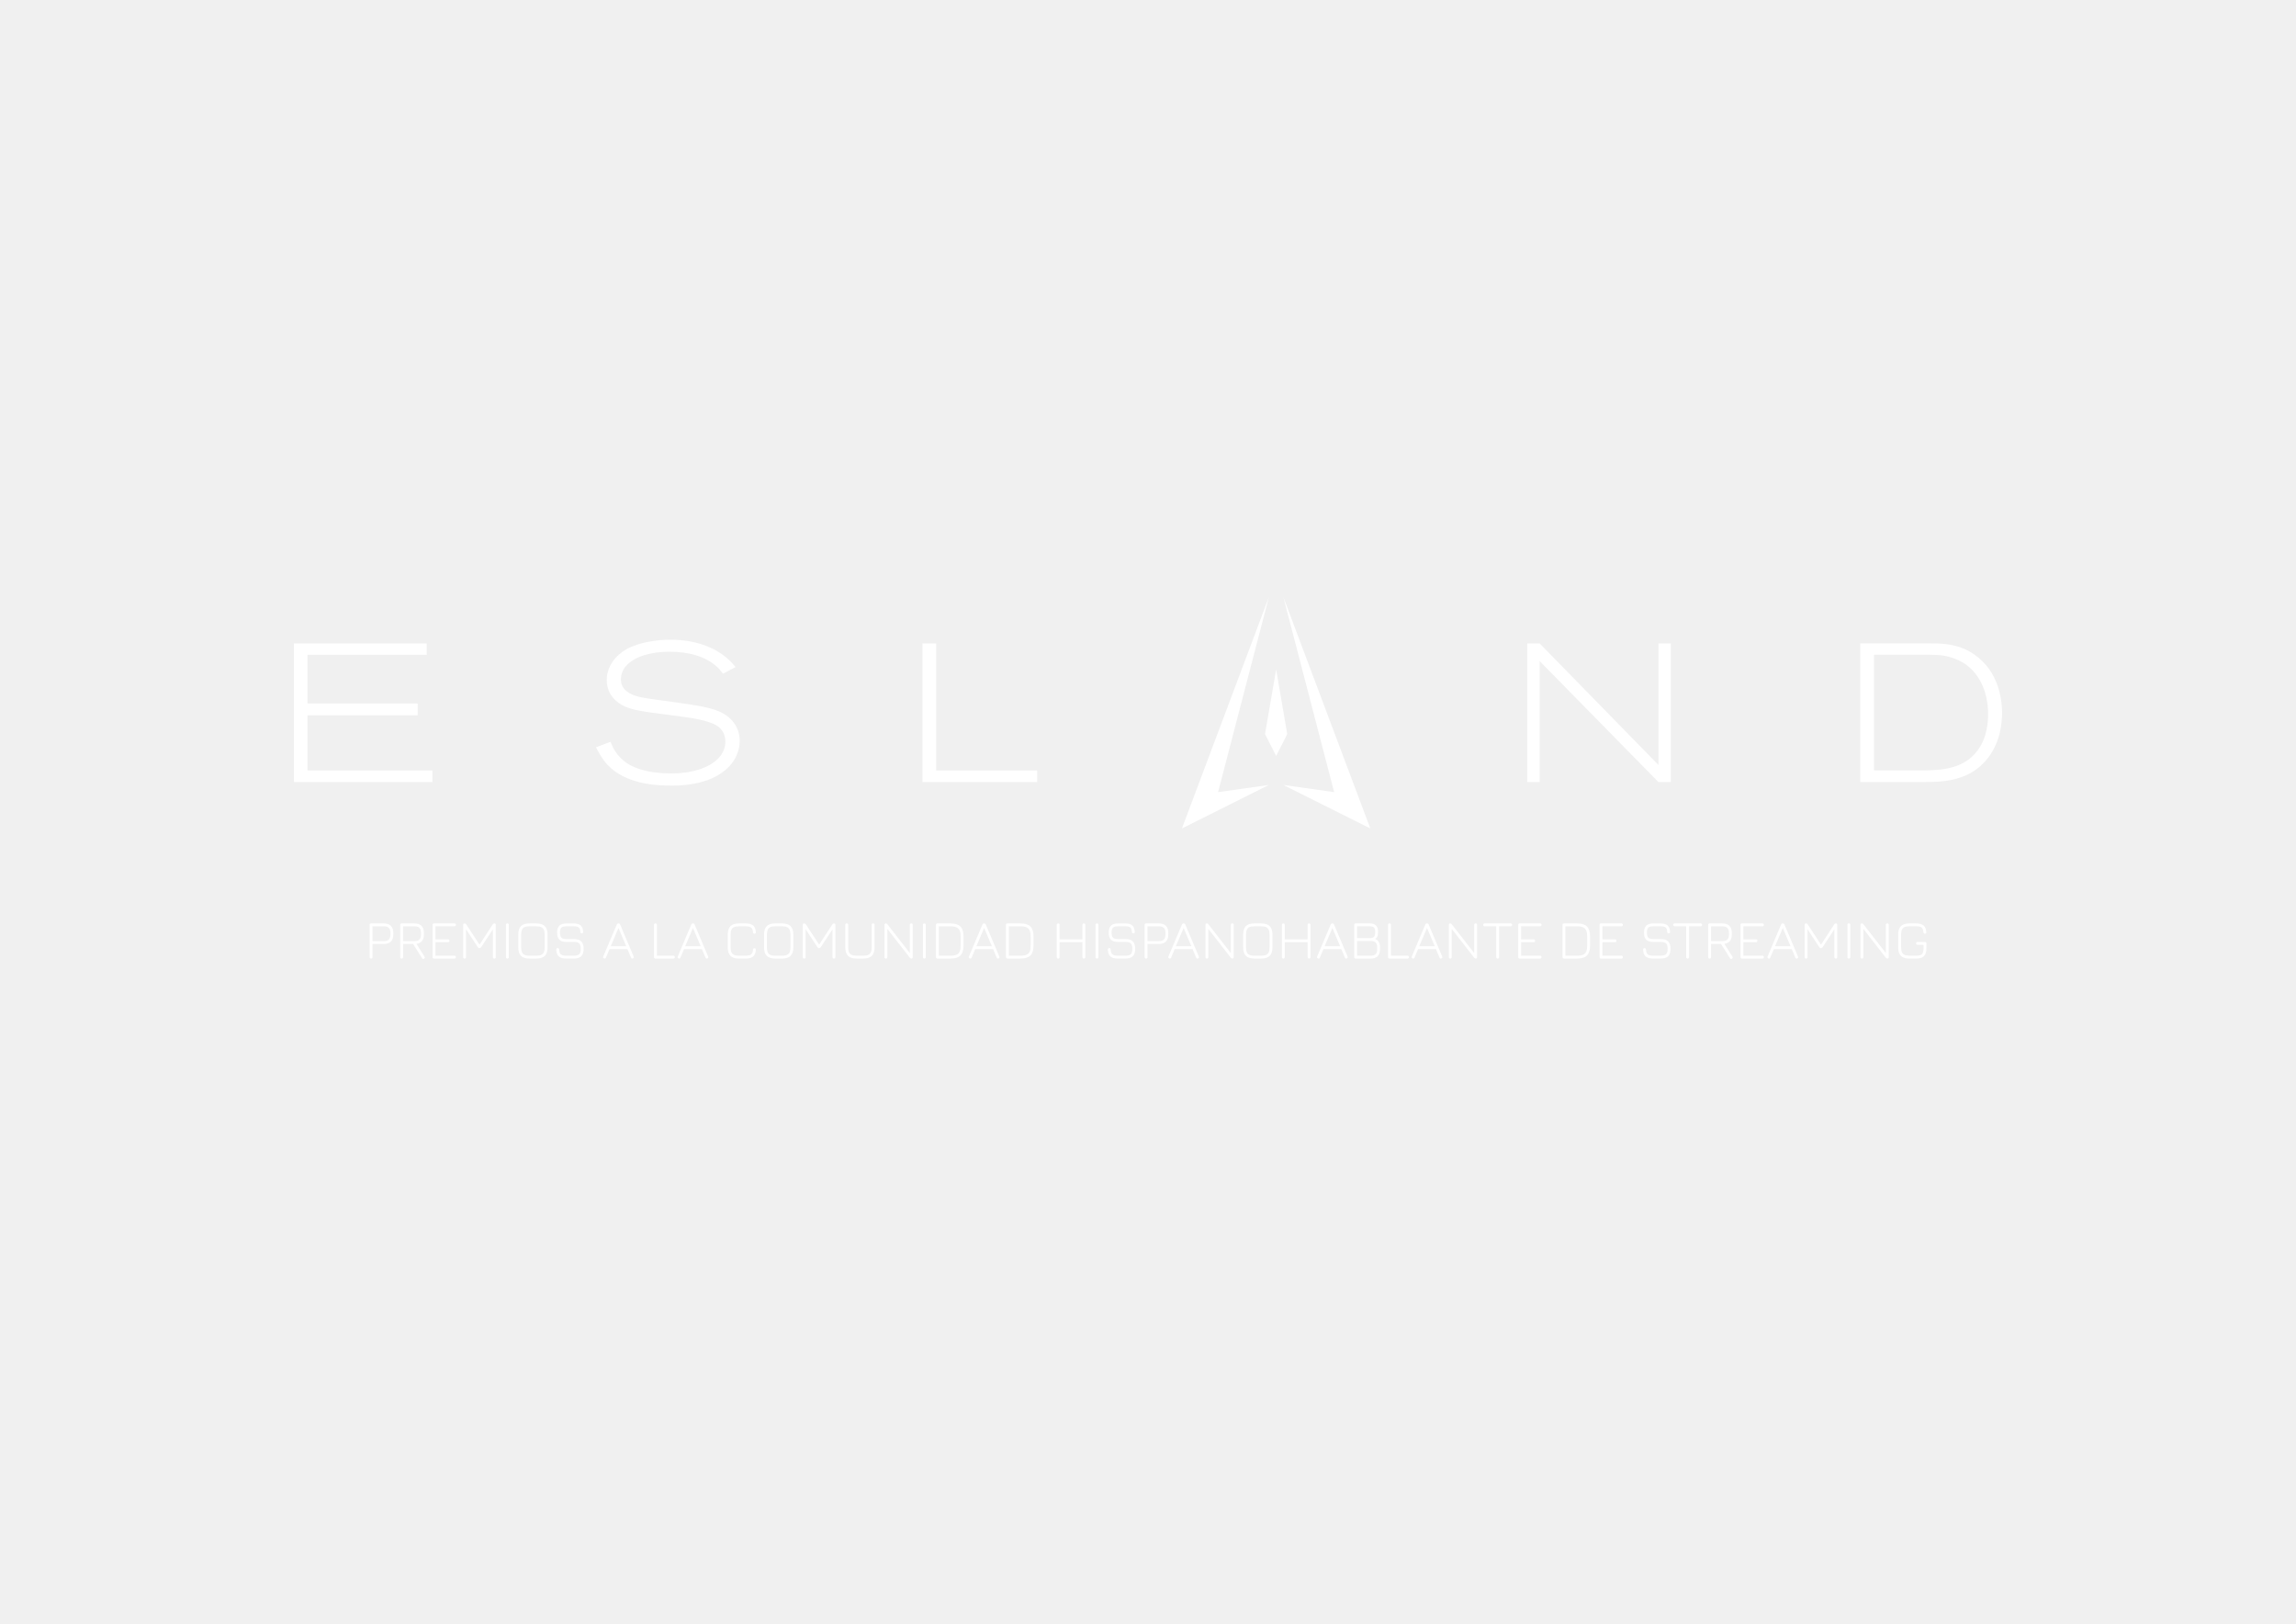
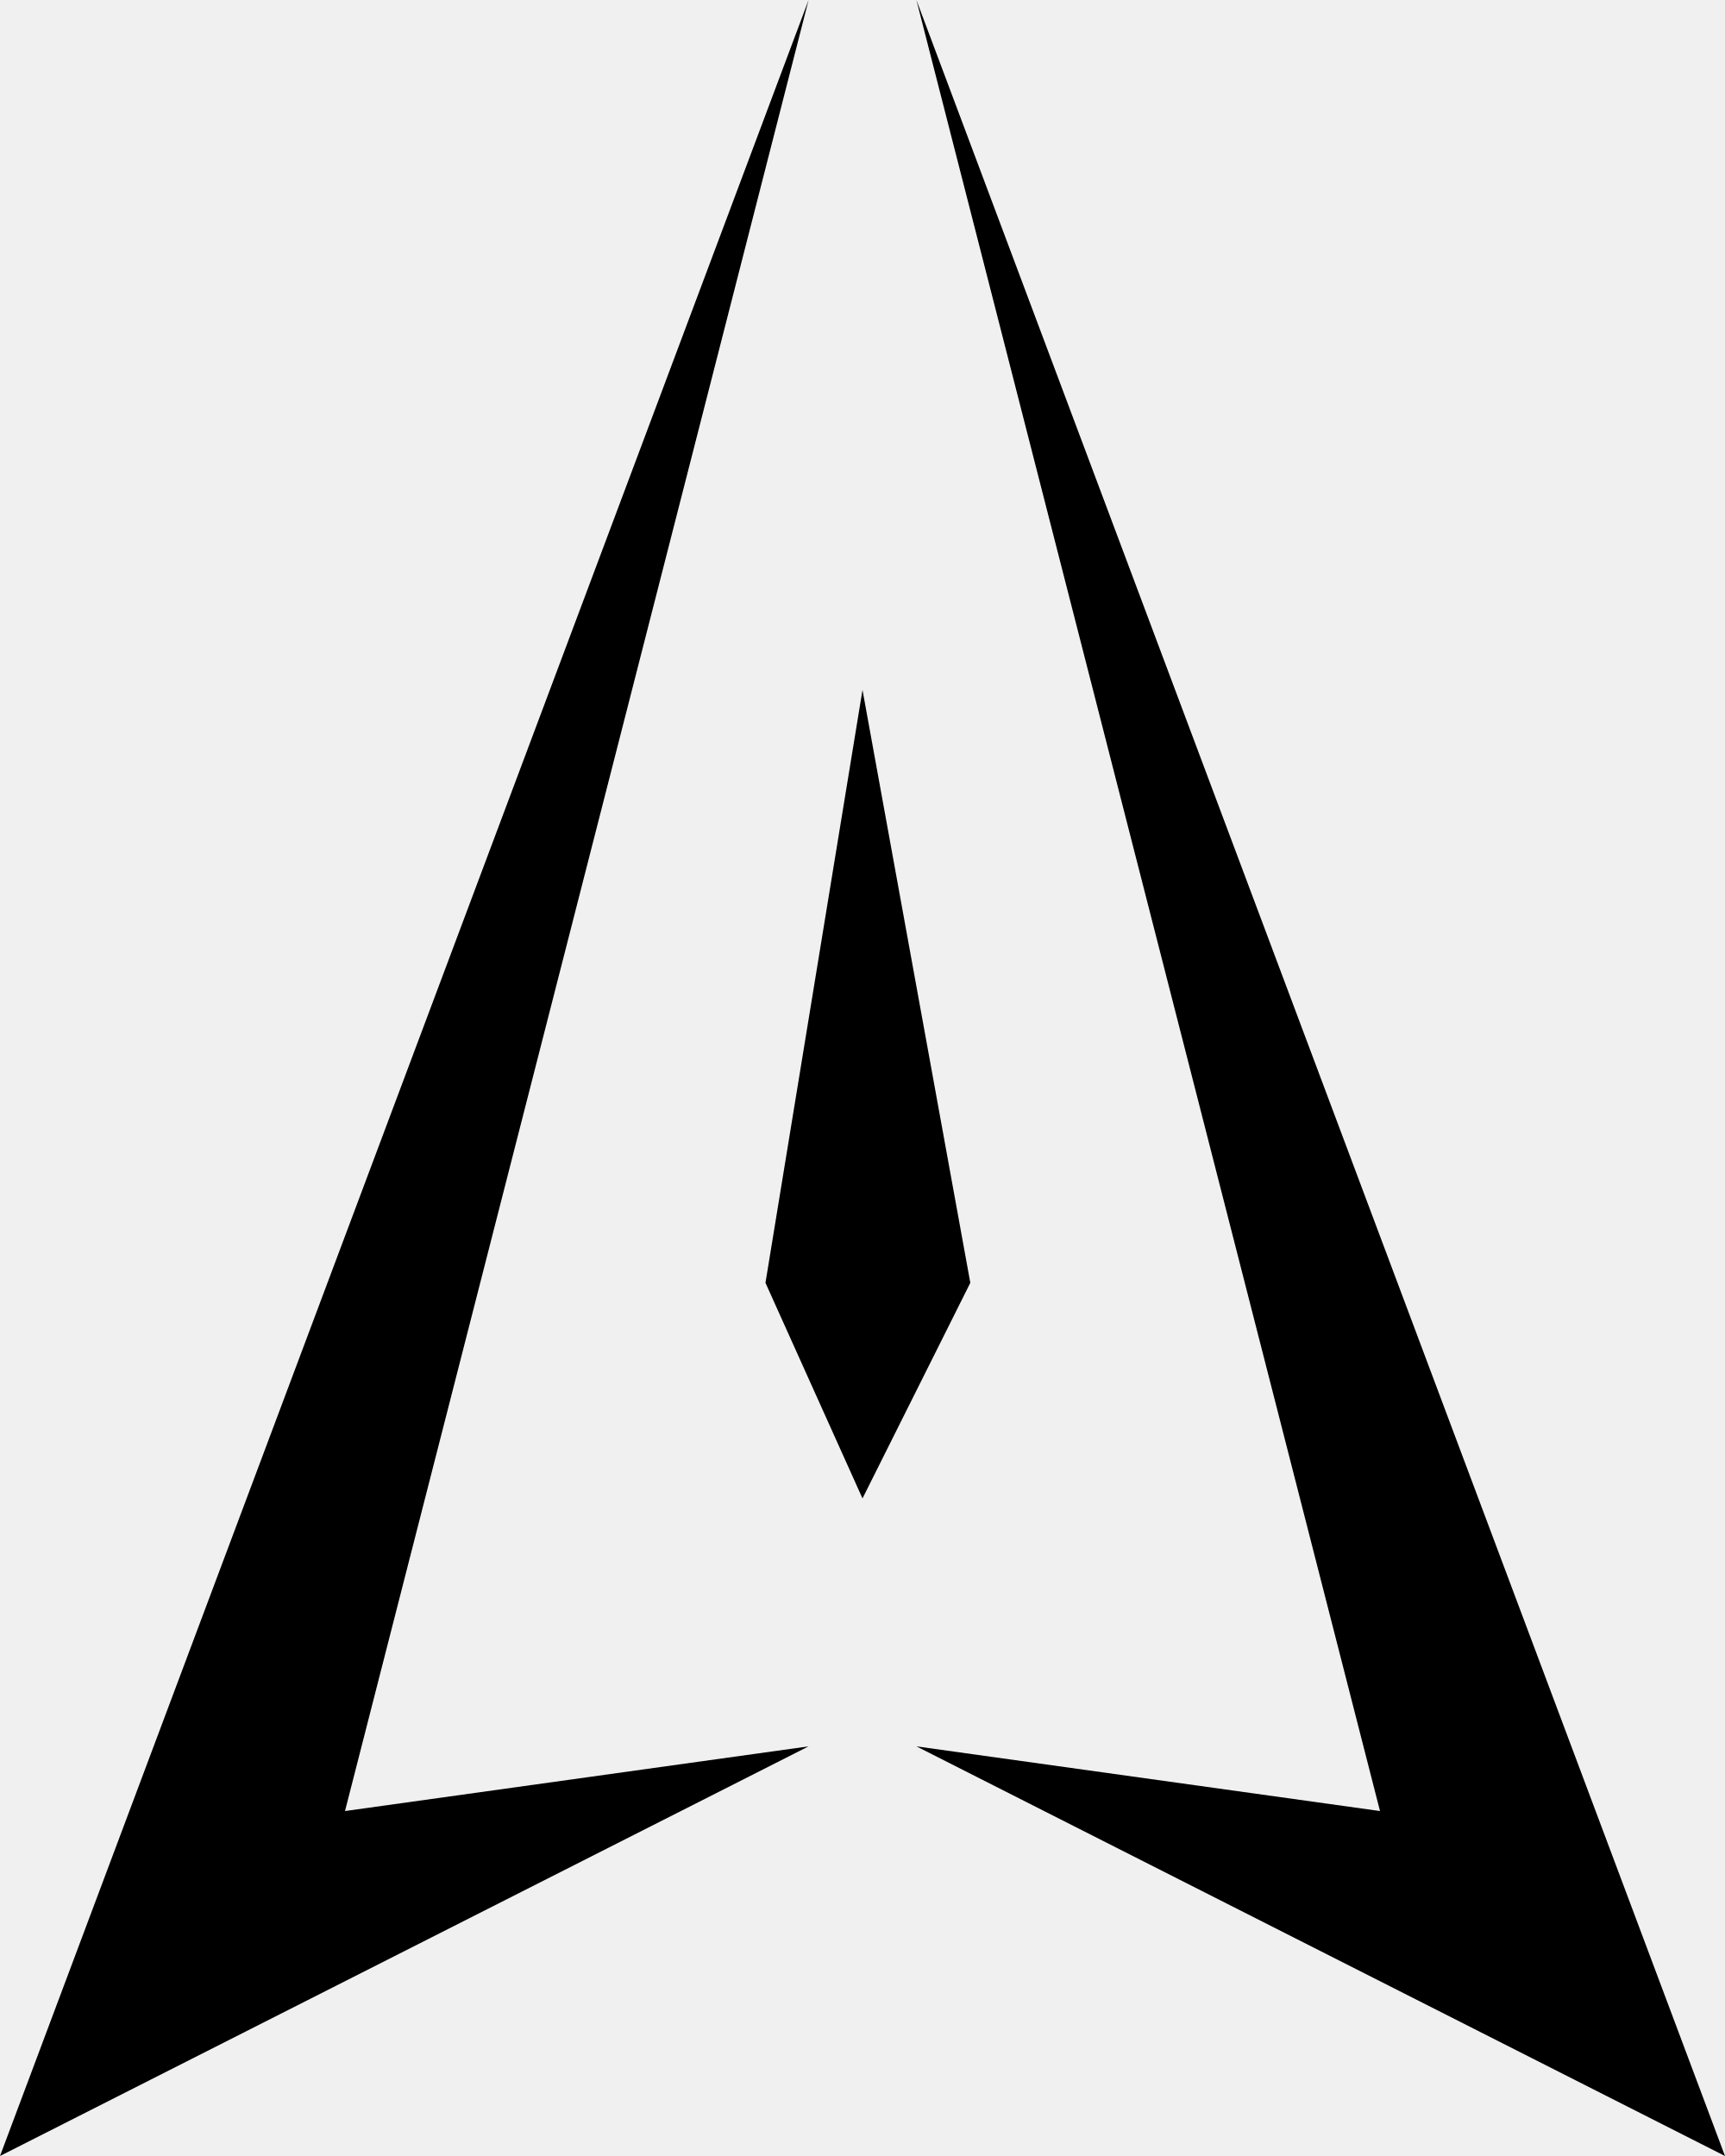
- <svg xmlns="http://www.w3.org/2000/svg" id="Capa_1" viewBox="0 0 841.89 595.28">
-   <defs>
-     <style>.cls-1{fill:#fff;}</style>
-   </defs>
-   <g>
-     <g>
-       <path class="cls-1" d="M107.78,286.72v-50.84h48.68v4.18h-43.71v17.86h40.4v4.32h-40.4v20.23h45.8v4.25h-50.76Z" />
-       <path class="cls-1" d="M268.85,279.16c-3.17,4.61-10.01,8.86-22.47,8.86-1.44,0-2.88-.07-4.39-.14-2.16-.14-12.82-.65-19.15-7.42-1.94-2.02-3.02-4.1-4.32-6.48l5.33-2.02c.65,1.66,2.09,5.18,6.05,7.85,2.95,1.94,8.06,3.74,16.13,3.74,1.94,0,8.93,0,14.54-3.31,3.1-1.87,5.4-4.61,5.4-8.35,0-2.95-1.51-4.61-2.38-5.33-3.24-2.66-11.88-3.6-15.62-4.1-3.1-.43-6.19-.79-9.22-1.22-3.24-.5-7.27-1.01-10.22-2.52-1.73-.86-6.05-3.53-6.05-9.43,0-4.9,3.17-9,7.27-11.3,4.54-2.52,11.02-3.46,16.13-3.46,3.1,0,12.75,.22,20.38,6.48,1.8,1.51,2.88,2.81,3.46,3.53l-4.61,2.45c-.43-.58-1.01-1.3-1.51-1.87-4.68-4.75-11.67-6.19-18.07-6.19-1.44,0-8.14,0-13.18,2.95-1.44,.86-2.88,2.09-3.74,3.6-.29,.5-.94,1.87-.94,3.6,0,3.6,2.95,4.97,3.96,5.47,2.16,1.01,4.61,1.37,9.43,2.02,11.09,1.58,18.15,2.3,22.61,4.25,4.54,1.94,7.56,5.76,7.56,10.8,0,1.44-.29,4.46-2.38,7.56Z" />
-       <path class="cls-1" d="M338.25,286.72v-50.84h5.04v46.59h37.01v4.25h-42.05Z" />
-       <path class="cls-1" d="M608.11,286.72l-43.56-44.36v44.36h-4.54v-50.84h4.54l43.56,44.57v-44.57h4.54v50.84h-4.54Z" />
-       <path class="cls-1" d="M733.1,269.36c-1.73,6.41-5.83,11.95-11.95,14.76-5.18,2.38-10.51,2.59-15.99,2.59h-23.04v-50.84h25.42c1.51,0,3.02,0,4.54,.14,5.04,.36,9.36,1.8,13.39,5.11,8.21,6.77,8.64,17.14,8.64,20.31,0,1.22-.07,4.46-1.01,7.92Zm-16.27-27.87c-3.31-1.22-5.83-1.44-9.29-1.44h-20.38v42.41h16.2c6.84,0,14.54-.14,19.87-5.18,2.74-2.59,5.76-7.2,5.76-15.55s-3.6-17.07-12.17-20.23Z" />
-     </g>
-     <polygon class="cls-1" points="465.27 287.78 446.64 290.41 465.27 218.89 433.39 303.71 465.27 287.78" />
-     <polygon class="cls-1" points="470.58 287.78 489.2 290.41 470.58 218.89 502.46 303.71 470.58 287.78" />
-     <polygon class="cls-1" points="467.93 245.42 463.86 269.11 467.93 277.15 472 269.11 467.93 245.42" />
-   </g>
-   <g>
-     <path class="cls-1" d="M136.07,351.43c-.35,0-.53-.18-.53-.53v-11.83c0-.35,.18-.53,.53-.53h4.68c1.14,0,2,.29,2.58,.88,.58,.59,.88,1.45,.88,2.59v.6c0,1.13-.29,1.99-.88,2.58-.58,.59-1.44,.88-2.58,.88h-4.16v4.83c0,.35-.17,.53-.52,.53Zm.52-6.41h4.16c.84,0,1.45-.19,1.83-.57,.38-.38,.58-1,.58-1.83v-.6c0-.85-.19-1.46-.58-1.84s-1-.58-1.83-.58h-4.16v5.43Z" />
-     <path class="cls-1" d="M155.47,351.46c-.15,.08-.28,.11-.4,.08-.12-.03-.23-.11-.31-.25l-3.28-5.22h-3.67v4.83c0,.35-.17,.53-.52,.53s-.53-.18-.53-.53v-11.83c0-.35,.18-.53,.53-.53h4.68c1.14,0,2,.29,2.58,.88,.58,.59,.88,1.45,.88,2.59v.6c0,1.01-.23,1.8-.69,2.37-.46,.57-1.14,.92-2.04,1.05l2.95,4.7c.19,.31,.13,.55-.17,.73Zm-7.67-6.44h4.16c.84,0,1.45-.19,1.83-.57,.38-.38,.58-1,.58-1.83v-.6c0-.85-.19-1.46-.58-1.84s-1-.58-1.83-.58h-4.16v5.43Z" />
-     <path class="cls-1" d="M159.14,351.43c-.35,0-.53-.18-.53-.53v-11.83c0-.35,.18-.53,.53-.53h7.49c.35,0,.53,.17,.53,.52s-.18,.53-.53,.53h-6.97v4.79h4.61c.35,0,.53,.17,.53,.52s-.18,.53-.53,.53h-4.61v4.95h6.97c.35,0,.53,.17,.53,.52s-.18,.53-.53,.53h-7.49Z" />
-     <path class="cls-1" d="M170.36,351.43c-.35,0-.53-.18-.53-.53v-11.83c0-.35,.18-.53,.53-.53,.25,0,.45,.12,.6,.35l4.98,7.61-.24,.03,4.98-7.64c.14-.23,.35-.35,.63-.35,.31,0,.47,.18,.47,.53v11.83c0,.35-.17,.53-.52,.53s-.53-.18-.53-.53v-10.78l.31,.11-4.62,7.03c-.15,.23-.36,.34-.63,.34-.24,0-.43-.11-.58-.34l-4.62-7.03,.29,.11v10.56c0,.35-.17,.53-.52,.53Z" />
-     <path class="cls-1" d="M186.05,351.43c-.17,0-.3-.05-.39-.14-.09-.09-.14-.22-.14-.39v-11.84c0-.17,.05-.3,.14-.39,.09-.09,.22-.14,.39-.14s.29,.05,.38,.14,.14,.22,.14,.39v11.84c0,.17-.05,.3-.14,.39s-.22,.14-.38,.14Z" />
-     <path class="cls-1" d="M194.21,351.43c-1.45,0-2.5-.33-3.17-1-.67-.67-1-1.72-1-3.17v-4.56c0-1.46,.33-2.52,1-3.19,.67-.66,1.72-.99,3.15-.97h2.42c1.45,0,2.5,.33,3.17,1,.66,.67,1,1.72,1,3.17v4.55c0,1.45-.33,2.5-1,3.17-.66,.67-1.72,1-3.17,1h-2.4Zm0-1.05h2.4c.77,0,1.38-.1,1.83-.3,.45-.2,.78-.53,.98-.98,.2-.45,.3-1.07,.3-1.84v-4.55c0-.77-.1-1.38-.3-1.83s-.53-.78-.98-.99c-.45-.2-1.06-.3-1.83-.3h-2.42c-.77,0-1.38,.09-1.83,.29-.45,.2-.77,.52-.97,.98-.2,.46-.3,1.07-.3,1.85v4.56c0,.77,.1,1.39,.3,1.84,.2,.45,.53,.78,.98,.98,.45,.2,1.07,.3,1.84,.3Z" />
-     <path class="cls-1" d="M207.55,351.42c-1.19,0-2.08-.26-2.66-.79s-.88-1.37-.92-2.5c0-.17,.04-.3,.13-.4s.23-.14,.39-.14,.29,.05,.38,.14c.09,.09,.15,.22,.16,.38,.03,.84,.23,1.43,.6,1.76,.37,.33,1.01,.5,1.92,.5h2.88c.95,0,1.6-.19,1.98-.56,.37-.37,.55-1.02,.55-1.96s-.19-1.6-.55-1.97c-.37-.37-1.03-.55-1.98-.55h-2.74c-1.17,0-2.03-.27-2.58-.82-.55-.55-.82-1.4-.82-2.57s.27-2.02,.81-2.57c.54-.55,1.4-.82,2.56-.82h2.8c1.12,0,1.95,.25,2.5,.75,.54,.5,.83,1.29,.88,2.36,.01,.16-.03,.29-.12,.38-.1,.1-.23,.14-.4,.14-.15,0-.28-.05-.37-.14-.09-.09-.15-.22-.16-.38-.03-.77-.21-1.3-.56-1.61s-.93-.46-1.76-.46h-2.8c-.87,0-1.48,.17-1.82,.51-.34,.34-.51,.95-.51,1.83s.17,1.48,.51,1.83c.34,.34,.96,.51,1.83,.51h2.74c1.24,0,2.15,.29,2.72,.87,.57,.58,.86,1.48,.86,2.71s-.29,2.14-.86,2.71c-.57,.57-1.48,.86-2.72,.86h-2.88Z" />
-     <path class="cls-1" d="M221.49,351.38c-.32-.14-.42-.37-.29-.7l4.96-11.73c.11-.27,.3-.41,.59-.41h.06c.27,0,.47,.14,.58,.41l4.96,11.73c.13,.33,.04,.56-.28,.7-.33,.13-.55,.04-.68-.28l-1.33-3.14h-6.55l-1.33,3.14c-.13,.32-.36,.41-.69,.28Zm2.45-4.48h5.68l-2.84-6.7-2.84,6.7Z" />
-     <path class="cls-1" d="M240.34,351.43c-.35,0-.53-.18-.53-.53v-11.83c0-.35,.18-.53,.53-.53s.52,.18,.52,.53v11.31h6.08c.35,0,.53,.17,.53,.52s-.18,.53-.53,.53h-6.6Z" />
-     <path class="cls-1" d="M248.8,351.38c-.32-.14-.42-.37-.29-.7l4.96-11.73c.11-.27,.3-.41,.59-.41h.06c.27,0,.47,.14,.58,.41l4.96,11.73c.13,.33,.04,.56-.28,.7-.33,.13-.55,.04-.68-.28l-1.33-3.14h-6.55l-1.33,3.14c-.13,.32-.36,.41-.69,.28Zm2.45-4.48h5.68l-2.84-6.7-2.84,6.7Z" />
-     <path class="cls-1" d="M271.02,351.43c-1.45,0-2.5-.33-3.17-1-.67-.67-1-1.72-1-3.17v-4.55c0-1.46,.33-2.52,1-3.18,.66-.66,1.71-.99,3.15-.99h2.42c1.23,0,2.14,.25,2.74,.76,.6,.51,.93,1.33,.99,2.46,.02,.18-.02,.32-.1,.41s-.22,.14-.4,.14c-.33,0-.52-.18-.55-.53-.05-.83-.27-1.4-.68-1.72-.41-.32-1.07-.47-2-.47h-2.42c-.77,0-1.38,.1-1.83,.29-.45,.2-.78,.52-.98,.98-.2,.46-.29,1.07-.29,1.84v4.55c0,.77,.1,1.39,.3,1.84,.2,.45,.53,.78,.98,.98,.45,.2,1.07,.3,1.84,.3h2.4c.93,0,1.59-.16,2-.47,.41-.32,.63-.89,.68-1.72,.03-.35,.22-.53,.55-.53,.17,0,.31,.05,.4,.14s.12,.23,.1,.41c-.06,1.13-.39,1.95-.99,2.46-.6,.51-1.51,.76-2.74,.76h-2.4Z" />
-     <path class="cls-1" d="M284.33,351.43c-1.45,0-2.5-.33-3.17-1-.67-.67-1-1.72-1-3.17v-4.56c0-1.46,.33-2.52,1-3.19,.67-.66,1.72-.99,3.15-.97h2.42c1.45,0,2.5,.33,3.17,1,.66,.67,1,1.72,1,3.17v4.55c0,1.45-.33,2.5-1,3.17-.66,.67-1.72,1-3.17,1h-2.4Zm0-1.05h2.4c.77,0,1.38-.1,1.83-.3,.45-.2,.78-.53,.98-.98,.2-.45,.3-1.07,.3-1.84v-4.55c0-.77-.1-1.38-.3-1.83s-.53-.78-.98-.99c-.45-.2-1.06-.3-1.83-.3h-2.42c-.77,0-1.38,.09-1.83,.29-.45,.2-.77,.52-.97,.98-.2,.46-.3,1.07-.3,1.85v4.56c0,.77,.1,1.39,.3,1.84,.2,.45,.53,.78,.98,.98,.45,.2,1.07,.3,1.84,.3Z" />
-     <path class="cls-1" d="M294.89,351.43c-.35,0-.53-.18-.53-.53v-11.83c0-.35,.18-.53,.53-.53,.25,0,.45,.12,.6,.35l4.98,7.61-.24,.03,4.98-7.64c.14-.23,.35-.35,.63-.35,.31,0,.47,.18,.47,.53v11.83c0,.35-.17,.53-.52,.53s-.53-.18-.53-.53v-10.78l.31,.11-4.62,7.03c-.15,.23-.36,.34-.63,.34-.24,0-.43-.11-.58-.34l-4.62-7.03,.29,.11v10.56c0,.35-.17,.53-.52,.53Z" />
-     <path class="cls-1" d="M314.12,351.43c-1.45,0-2.5-.33-3.17-1-.67-.67-1-1.72-1-3.17v-8.19c0-.16,.05-.29,.15-.39s.23-.14,.38-.14,.29,.05,.38,.14c.09,.1,.14,.23,.14,.39v8.19c0,.77,.1,1.39,.3,1.84,.2,.45,.53,.78,.98,.98,.45,.2,1.07,.3,1.84,.3h2.4c.77,0,1.38-.1,1.83-.3s.78-.53,.98-.98c.2-.45,.3-1.07,.3-1.84v-8.19c0-.16,.05-.29,.15-.39,.1-.1,.22-.14,.38-.14s.29,.05,.38,.14,.14,.23,.14,.39v8.19c0,1.45-.33,2.5-1,3.17-.66,.67-1.72,1-3.17,1h-2.4Z" />
-     <path class="cls-1" d="M324.85,351.43c-.35,0-.53-.18-.53-.53v-11.83c0-.35,.18-.53,.53-.53,.19,0,.37,.1,.54,.31l8.47,10.88h-.24v-10.66c0-.35,.18-.53,.53-.53s.52,.18,.52,.53v11.83c0,.35-.17,.53-.52,.53-.19,0-.37-.1-.54-.31l-8.48-10.88h.24v10.66c0,.35-.17,.53-.52,.53Z" />
-     <path class="cls-1" d="M338.94,351.43c-.17,0-.3-.05-.39-.14-.09-.09-.14-.22-.14-.39v-11.84c0-.17,.05-.3,.14-.39,.09-.09,.22-.14,.39-.14s.29,.05,.38,.14,.14,.22,.14,.39v11.84c0,.17-.05,.3-.14,.39s-.22,.14-.38,.14Z" />
-     <path class="cls-1" d="M343.73,351.43c-.35,0-.53-.18-.53-.53v-11.83c0-.35,.18-.53,.53-.53h4.82c1.66,0,2.87,.38,3.62,1.14,.76,.76,1.13,1.97,1.13,3.63v3.35c0,1.66-.38,2.87-1.13,3.63-.76,.76-1.97,1.14-3.62,1.14h-4.82Zm.52-1.05h4.3c.91,0,1.63-.12,2.17-.36,.54-.24,.94-.63,1.17-1.17,.24-.54,.36-1.27,.36-2.18v-3.35c0-.91-.12-1.63-.36-2.17-.24-.54-.63-.94-1.17-1.18s-1.27-.37-2.17-.37h-4.3v10.79Z" />
-     <path class="cls-1" d="M355.57,351.38c-.32-.14-.42-.37-.29-.7l4.96-11.73c.11-.27,.3-.41,.59-.41h.06c.27,0,.47,.14,.58,.41l4.96,11.73c.13,.33,.04,.56-.28,.7-.33,.13-.55,.04-.68-.28l-1.33-3.14h-6.55l-1.33,3.14c-.13,.32-.36,.41-.69,.28Zm2.45-4.48h5.68l-2.84-6.7-2.84,6.7Z" />
-     <path class="cls-1" d="M369.4,351.43c-.35,0-.53-.18-.53-.53v-11.83c0-.35,.18-.53,.53-.53h4.82c1.66,0,2.87,.38,3.62,1.14,.76,.76,1.13,1.97,1.13,3.63v3.35c0,1.66-.38,2.87-1.13,3.63-.76,.76-1.97,1.14-3.62,1.14h-4.82Zm.52-1.05h4.3c.91,0,1.63-.12,2.17-.36,.54-.24,.94-.63,1.17-1.17,.24-.54,.36-1.27,.36-2.18v-3.35c0-.91-.12-1.63-.36-2.17-.24-.54-.63-.94-1.17-1.18s-1.27-.37-2.17-.37h-4.3v10.79Z" />
-     <path class="cls-1" d="M388,351.43c-.16,0-.29-.05-.38-.14-.1-.1-.15-.23-.15-.38v-11.83c0-.16,.05-.29,.15-.39,.1-.1,.23-.14,.38-.14s.29,.05,.38,.14,.14,.23,.14,.39v5.3h8.39v-5.3c0-.16,.05-.29,.14-.39,.09-.1,.22-.14,.38-.14s.29,.05,.38,.14,.15,.23,.15,.39v11.83c0,.16-.05,.29-.15,.38s-.22,.14-.38,.14-.29-.05-.38-.14c-.09-.1-.14-.23-.14-.38v-5.48h-8.39v5.48c0,.16-.05,.29-.14,.38s-.22,.14-.38,.14Z" />
-     <path class="cls-1" d="M402.23,351.43c-.17,0-.3-.05-.39-.14-.09-.09-.14-.22-.14-.39v-11.84c0-.17,.05-.3,.14-.39,.09-.09,.22-.14,.39-.14s.29,.05,.38,.14,.14,.22,.14,.39v11.84c0,.17-.05,.3-.14,.39s-.22,.14-.38,.14Z" />
-     <path class="cls-1" d="M409.8,351.42c-1.19,0-2.08-.26-2.66-.79s-.88-1.37-.92-2.5c0-.17,.04-.3,.13-.4s.23-.14,.39-.14,.29,.05,.38,.14c.09,.09,.15,.22,.16,.38,.03,.84,.23,1.43,.6,1.76,.37,.33,1.01,.5,1.92,.5h2.88c.95,0,1.6-.19,1.98-.56,.37-.37,.55-1.02,.55-1.96s-.19-1.6-.55-1.97c-.37-.37-1.03-.55-1.98-.55h-2.74c-1.17,0-2.03-.27-2.58-.82-.55-.55-.82-1.4-.82-2.57s.27-2.02,.81-2.57c.54-.55,1.4-.82,2.56-.82h2.8c1.12,0,1.95,.25,2.5,.75,.54,.5,.83,1.29,.88,2.36,.01,.16-.03,.29-.12,.38-.1,.1-.23,.14-.4,.14-.15,0-.28-.05-.37-.14-.09-.09-.15-.22-.16-.38-.03-.77-.21-1.3-.56-1.61s-.93-.46-1.76-.46h-2.8c-.87,0-1.48,.17-1.82,.51-.34,.34-.51,.95-.51,1.83s.17,1.48,.51,1.83c.34,.34,.96,.51,1.83,.51h2.74c1.24,0,2.15,.29,2.72,.87,.57,.58,.86,1.48,.86,2.71s-.29,2.14-.86,2.71c-.57,.57-1.48,.86-2.72,.86h-2.88Z" />
-     <path class="cls-1" d="M420.25,351.43c-.35,0-.53-.18-.53-.53v-11.83c0-.35,.18-.53,.53-.53h4.68c1.14,0,2,.29,2.58,.88s.88,1.45,.88,2.59v.6c0,1.13-.29,1.99-.88,2.58-.58,.59-1.44,.88-2.58,.88h-4.16v4.83c0,.35-.17,.53-.52,.53Zm.52-6.41h4.16c.84,0,1.45-.19,1.83-.57s.58-1,.58-1.83v-.6c0-.85-.19-1.46-.58-1.84-.38-.38-1-.58-1.83-.58h-4.16v5.43Z" />
-     <path class="cls-1" d="M428.72,351.38c-.32-.14-.42-.37-.29-.7l4.96-11.73c.11-.27,.3-.41,.59-.41h.06c.27,0,.47,.14,.58,.41l4.96,11.73c.13,.33,.04,.56-.28,.7-.33,.13-.55,.04-.68-.28l-1.33-3.14h-6.55l-1.33,3.14c-.13,.32-.36,.41-.69,.28Zm2.45-4.48h5.68l-2.84-6.7-2.84,6.7Z" />
-     <path class="cls-1" d="M442.55,351.43c-.35,0-.53-.18-.53-.53v-11.83c0-.35,.18-.53,.53-.53,.19,0,.37,.1,.54,.31l8.47,10.88h-.24v-10.66c0-.35,.18-.53,.53-.53s.52,.18,.52,.53v11.83c0,.35-.17,.53-.52,.53-.19,0-.37-.1-.54-.31l-8.48-10.88h.24v10.66c0,.35-.17,.53-.52,.53Z" />
-     <path class="cls-1" d="M460.01,351.43c-1.45,0-2.5-.33-3.17-1-.67-.67-1-1.72-1-3.17v-4.56c0-1.46,.33-2.52,1-3.19,.67-.66,1.72-.99,3.15-.97h2.42c1.45,0,2.5,.33,3.17,1,.66,.67,1,1.72,1,3.17v4.55c0,1.45-.33,2.5-1,3.17-.66,.67-1.72,1-3.17,1h-2.4Zm0-1.05h2.4c.77,0,1.38-.1,1.83-.3,.45-.2,.78-.53,.98-.98,.2-.45,.3-1.07,.3-1.84v-4.55c0-.77-.1-1.38-.3-1.83s-.53-.78-.98-.99c-.45-.2-1.06-.3-1.83-.3h-2.42c-.77,0-1.38,.09-1.83,.29s-.78,.52-.97,.98c-.2,.46-.3,1.07-.3,1.85v4.56c0,.77,.1,1.39,.3,1.84,.2,.45,.53,.78,.98,.98s1.07,.3,1.84,.3Z" />
-     <path class="cls-1" d="M470.57,351.43c-.16,0-.29-.05-.38-.14s-.14-.23-.14-.38v-11.83c0-.16,.05-.29,.14-.39s.23-.14,.38-.14,.29,.05,.38,.14c.09,.1,.14,.23,.14,.39v5.3h8.39v-5.3c0-.16,.05-.29,.14-.39,.09-.1,.22-.14,.38-.14s.29,.05,.38,.14,.14,.23,.14,.39v11.83c0,.16-.05,.29-.14,.38s-.22,.14-.38,.14-.29-.05-.38-.14c-.09-.1-.14-.23-.14-.38v-5.48h-8.39v5.48c0,.16-.05,.29-.14,.38-.09,.1-.22,.14-.38,.14Z" />
-     <path class="cls-1" d="M483.26,351.38c-.32-.14-.42-.37-.29-.7l4.96-11.73c.11-.27,.3-.41,.59-.41h.06c.27,0,.47,.14,.58,.41l4.96,11.73c.13,.33,.04,.56-.28,.7-.33,.13-.55,.04-.68-.28l-1.33-3.14h-6.55l-1.33,3.14c-.13,.32-.36,.41-.69,.28Zm2.45-4.48h5.68l-2.84-6.7-2.84,6.7Z" />
-     <path class="cls-1" d="M497.09,351.43c-.35,0-.53-.18-.53-.53v-11.83c0-.35,.18-.53,.53-.53h5.22c.98,0,1.72,.25,2.22,.75,.5,.5,.75,1.22,.75,2.18v.54c0,1.05-.34,1.79-1.01,2.22,1.17,.48,1.75,1.52,1.75,3.12v.63c0,1.13-.29,1.99-.88,2.58s-1.45,.88-2.58,.88h-5.48Zm.52-7.51h4.85c.61,0,1.06-.16,1.35-.46,.29-.31,.43-.79,.43-1.45v-.54c0-.67-.15-1.15-.46-1.44-.3-.29-.79-.44-1.47-.44h-4.7v4.33Zm0,6.46h4.96c.85,0,1.46-.19,1.84-.57s.57-.99,.57-1.83v-.63c0-.84-.19-1.45-.57-1.82-.38-.37-.99-.56-1.84-.56h-4.96v5.41Z" />
-     <path class="cls-1" d="M509.5,351.43c-.35,0-.53-.18-.53-.53v-11.83c0-.35,.18-.53,.53-.53s.52,.18,.52,.53v11.31h6.08c.35,0,.53,.17,.53,.52s-.18,.53-.53,.53h-6.6Z" />
-     <path class="cls-1" d="M517.96,351.38c-.32-.14-.42-.37-.29-.7l4.96-11.73c.11-.27,.3-.41,.59-.41h.06c.27,0,.47,.14,.58,.41l4.96,11.73c.13,.33,.04,.56-.28,.7-.33,.13-.55,.04-.68-.28l-1.33-3.14h-6.55l-1.33,3.14c-.13,.32-.36,.41-.69,.28Zm2.45-4.48h5.68l-2.84-6.7-2.84,6.7Z" />
-     <path class="cls-1" d="M531.79,351.43c-.35,0-.53-.18-.53-.53v-11.83c0-.35,.18-.53,.53-.53,.19,0,.37,.1,.54,.31l8.47,10.88h-.24v-10.66c0-.35,.18-.53,.53-.53s.52,.18,.52,.53v11.83c0,.35-.17,.53-.52,.53-.19,0-.37-.1-.54-.31l-8.48-10.88h.24v10.66c0,.35-.17,.53-.52,.53Z" />
-     <path class="cls-1" d="M549.16,351.44c-.16,0-.29-.05-.39-.14-.1-.09-.14-.22-.14-.38v-11.34h-4.25c-.16,0-.29-.05-.38-.14-.1-.09-.15-.22-.15-.38s.05-.29,.15-.38c.1-.1,.22-.14,.38-.14h9.56c.16,0,.29,.05,.38,.14,.09,.1,.14,.23,.14,.38s-.05,.29-.14,.38c-.09,.09-.22,.14-.38,.14h-4.26v11.34c0,.15-.05,.28-.14,.38-.1,.1-.22,.14-.38,.14Z" />
-     <path class="cls-1" d="M557.23,351.43c-.35,0-.53-.18-.53-.53v-11.83c0-.35,.18-.53,.53-.53h7.49c.35,0,.53,.17,.53,.52s-.18,.53-.53,.53h-6.97v4.79h4.61c.35,0,.53,.17,.53,.52s-.18,.53-.53,.53h-4.61v4.95h6.97c.35,0,.53,.17,.53,.52s-.18,.53-.53,.53h-7.49Z" />
-     <path class="cls-1" d="M573.47,351.43c-.35,0-.53-.18-.53-.53v-11.83c0-.35,.18-.53,.53-.53h4.82c1.66,0,2.87,.38,3.62,1.14s1.13,1.97,1.13,3.63v3.35c0,1.66-.38,2.87-1.13,3.63s-1.96,1.14-3.62,1.14h-4.82Zm.52-1.05h4.3c.91,0,1.63-.12,2.17-.36,.54-.24,.94-.63,1.17-1.17,.24-.54,.36-1.27,.36-2.18v-3.35c0-.91-.12-1.63-.36-2.17-.24-.54-.63-.94-1.17-1.18-.54-.24-1.27-.37-2.17-.37h-4.3v10.79Z" />
-     <path class="cls-1" d="M587.05,351.43c-.35,0-.53-.18-.53-.53v-11.83c0-.35,.18-.53,.53-.53h7.49c.35,0,.53,.17,.53,.52s-.18,.53-.53,.53h-6.97v4.79h4.61c.35,0,.53,.17,.53,.52s-.18,.53-.53,.53h-4.61v4.95h6.97c.35,0,.53,.17,.53,.52s-.18,.53-.53,.53h-7.49Z" />
-     <path class="cls-1" d="M606.07,351.42c-1.19,0-2.08-.26-2.66-.79-.58-.53-.88-1.37-.92-2.5,0-.17,.04-.3,.13-.4s.23-.14,.39-.14,.29,.05,.38,.14c.09,.09,.15,.22,.16,.38,.03,.84,.23,1.43,.6,1.76,.37,.33,1.01,.5,1.92,.5h2.88c.95,0,1.61-.19,1.98-.56,.37-.37,.55-1.02,.55-1.96s-.19-1.6-.55-1.97c-.37-.37-1.03-.55-1.98-.55h-2.74c-1.17,0-2.03-.27-2.58-.82-.55-.55-.82-1.4-.82-2.57s.27-2.02,.81-2.57c.54-.55,1.4-.82,2.57-.82h2.8c1.12,0,1.95,.25,2.5,.75s.83,1.29,.88,2.36c.01,.16-.03,.29-.12,.38s-.23,.14-.39,.14c-.15,0-.28-.05-.37-.14-.09-.09-.15-.22-.16-.38-.03-.77-.21-1.3-.56-1.61s-.93-.46-1.76-.46h-2.8c-.87,0-1.48,.17-1.82,.51-.34,.34-.51,.95-.51,1.83s.17,1.48,.51,1.83,.96,.51,1.83,.51h2.74c1.24,0,2.15,.29,2.72,.87,.57,.58,.86,1.48,.86,2.71s-.29,2.14-.86,2.71c-.57,.57-1.48,.86-2.72,.86h-2.88Z" />
-     <path class="cls-1" d="M618.81,351.44c-.16,0-.29-.05-.38-.14-.1-.09-.15-.22-.15-.38v-11.34h-4.25c-.16,0-.29-.05-.38-.14-.1-.09-.14-.22-.14-.38s.05-.29,.14-.38,.23-.14,.38-.14h9.56c.16,0,.29,.05,.38,.14,.09,.1,.14,.23,.14,.38s-.05,.29-.14,.38-.22,.14-.38,.14h-4.26v11.34c0,.15-.05,.28-.15,.38s-.22,.14-.38,.14Z" />
-     <path class="cls-1" d="M635.07,351.46c-.15,.08-.28,.11-.41,.08-.12-.03-.23-.11-.31-.25l-3.28-5.22h-3.67v4.83c0,.35-.17,.53-.52,.53s-.53-.18-.53-.53v-11.83c0-.35,.18-.53,.53-.53h4.68c1.14,0,2,.29,2.58,.88s.88,1.45,.88,2.59v.6c0,1.01-.23,1.8-.69,2.37-.46,.57-1.14,.92-2.04,1.05l2.95,4.7c.19,.31,.13,.55-.17,.73Zm-7.67-6.44h4.16c.84,0,1.45-.19,1.83-.57,.38-.38,.58-1,.58-1.83v-.6c0-.85-.19-1.46-.58-1.84-.38-.38-1-.58-1.83-.58h-4.16v5.43Z" />
-     <path class="cls-1" d="M638.74,351.43c-.35,0-.53-.18-.53-.53v-11.83c0-.35,.18-.53,.53-.53h7.49c.35,0,.53,.17,.53,.52s-.18,.53-.53,.53h-6.97v4.79h4.61c.35,0,.53,.17,.53,.52s-.18,.53-.53,.53h-4.61v4.95h6.97c.35,0,.53,.17,.53,.52s-.18,.53-.53,.53h-7.49Z" />
-     <path class="cls-1" d="M648.42,351.38c-.32-.14-.42-.37-.29-.7l4.96-11.73c.11-.27,.3-.41,.59-.41h.06c.27,0,.47,.14,.58,.41l4.96,11.73c.13,.33,.04,.56-.28,.7-.33,.13-.55,.04-.68-.28l-1.33-3.14h-6.55l-1.33,3.14c-.13,.32-.36,.41-.69,.28Zm2.45-4.48h5.68l-2.84-6.7-2.84,6.7Z" />
-     <path class="cls-1" d="M662.25,351.43c-.35,0-.53-.18-.53-.53v-11.83c0-.35,.18-.53,.53-.53,.25,0,.45,.12,.6,.35l4.98,7.61-.24,.03,4.98-7.64c.14-.23,.35-.35,.63-.35,.31,0,.47,.18,.47,.53v11.83c0,.35-.17,.53-.52,.53s-.53-.18-.53-.53v-10.78l.31,.11-4.62,7.03c-.15,.23-.36,.34-.63,.34-.24,0-.43-.11-.58-.34l-4.62-7.03,.29,.11v10.56c0,.35-.17,.53-.52,.53Z" />
-     <path class="cls-1" d="M677.94,351.43c-.17,0-.3-.05-.39-.14-.09-.09-.14-.22-.14-.39v-11.84c0-.17,.05-.3,.14-.39,.09-.09,.22-.14,.39-.14s.29,.05,.38,.14c.09,.09,.14,.22,.14,.39v11.84c0,.17-.05,.3-.14,.39-.09,.09-.22,.14-.38,.14Z" />
-     <path class="cls-1" d="M682.73,351.43c-.35,0-.53-.18-.53-.53v-11.83c0-.35,.18-.53,.53-.53,.19,0,.37,.1,.54,.31l8.47,10.88h-.24v-10.66c0-.35,.18-.53,.53-.53s.52,.18,.52,.53v11.83c0,.35-.17,.53-.52,.53-.19,0-.37-.1-.54-.31l-8.48-10.88h.24v10.66c0,.35-.17,.53-.52,.53Z" />
-     <path class="cls-1" d="M700.19,351.43c-1.45,0-2.5-.33-3.17-1s-1-1.72-1-3.17v-4.55c0-1.46,.33-2.52,1-3.18,.66-.66,1.71-.99,3.16-.99h2.42c1.23,0,2.14,.25,2.74,.76,.6,.51,.93,1.33,.99,2.46,.02,.18-.02,.32-.11,.41s-.22,.14-.39,.14c-.33,0-.52-.18-.55-.53-.05-.83-.27-1.4-.68-1.72-.41-.32-1.07-.47-2-.47h-2.42c-.77,0-1.38,.1-1.83,.29-.45,.2-.78,.52-.97,.98-.2,.46-.29,1.07-.29,1.84v4.55c0,.77,.1,1.39,.3,1.84,.2,.45,.53,.78,.98,.98s1.07,.3,1.84,.3h2.4c.68,0,1.22-.08,1.62-.25s.68-.45,.84-.84,.25-.94,.25-1.63v-1.25l-2.19-.02c-.35,0-.52-.18-.52-.53s.17-.52,.52-.52l2.72,.02c.35,0,.52,.17,.52,.52v1.78c0,1.32-.3,2.28-.89,2.88-.59,.6-1.55,.89-2.87,.89h-2.4Z" />
-   </g>
+ <svg xmlns="http://www.w3.org/2000/svg" width="160" height="200" viewBox="0 0 160 200" fill="none">
+   <path d="M0 200L75 162L32 168L75 0L0 200Z" />
+   <path d="M160 200L85 162L128 168L85 0L160 200Z" />
+   <path d="M71 119L80 64L90 119L80 139L71 119Z" />
+   <style>
+     svg { fill: #000; }
+ 
+     @media (prefers-color-scheme: dark) {
+         svg { fill: #FFF; }
+     }
+     </style>
</svg>
